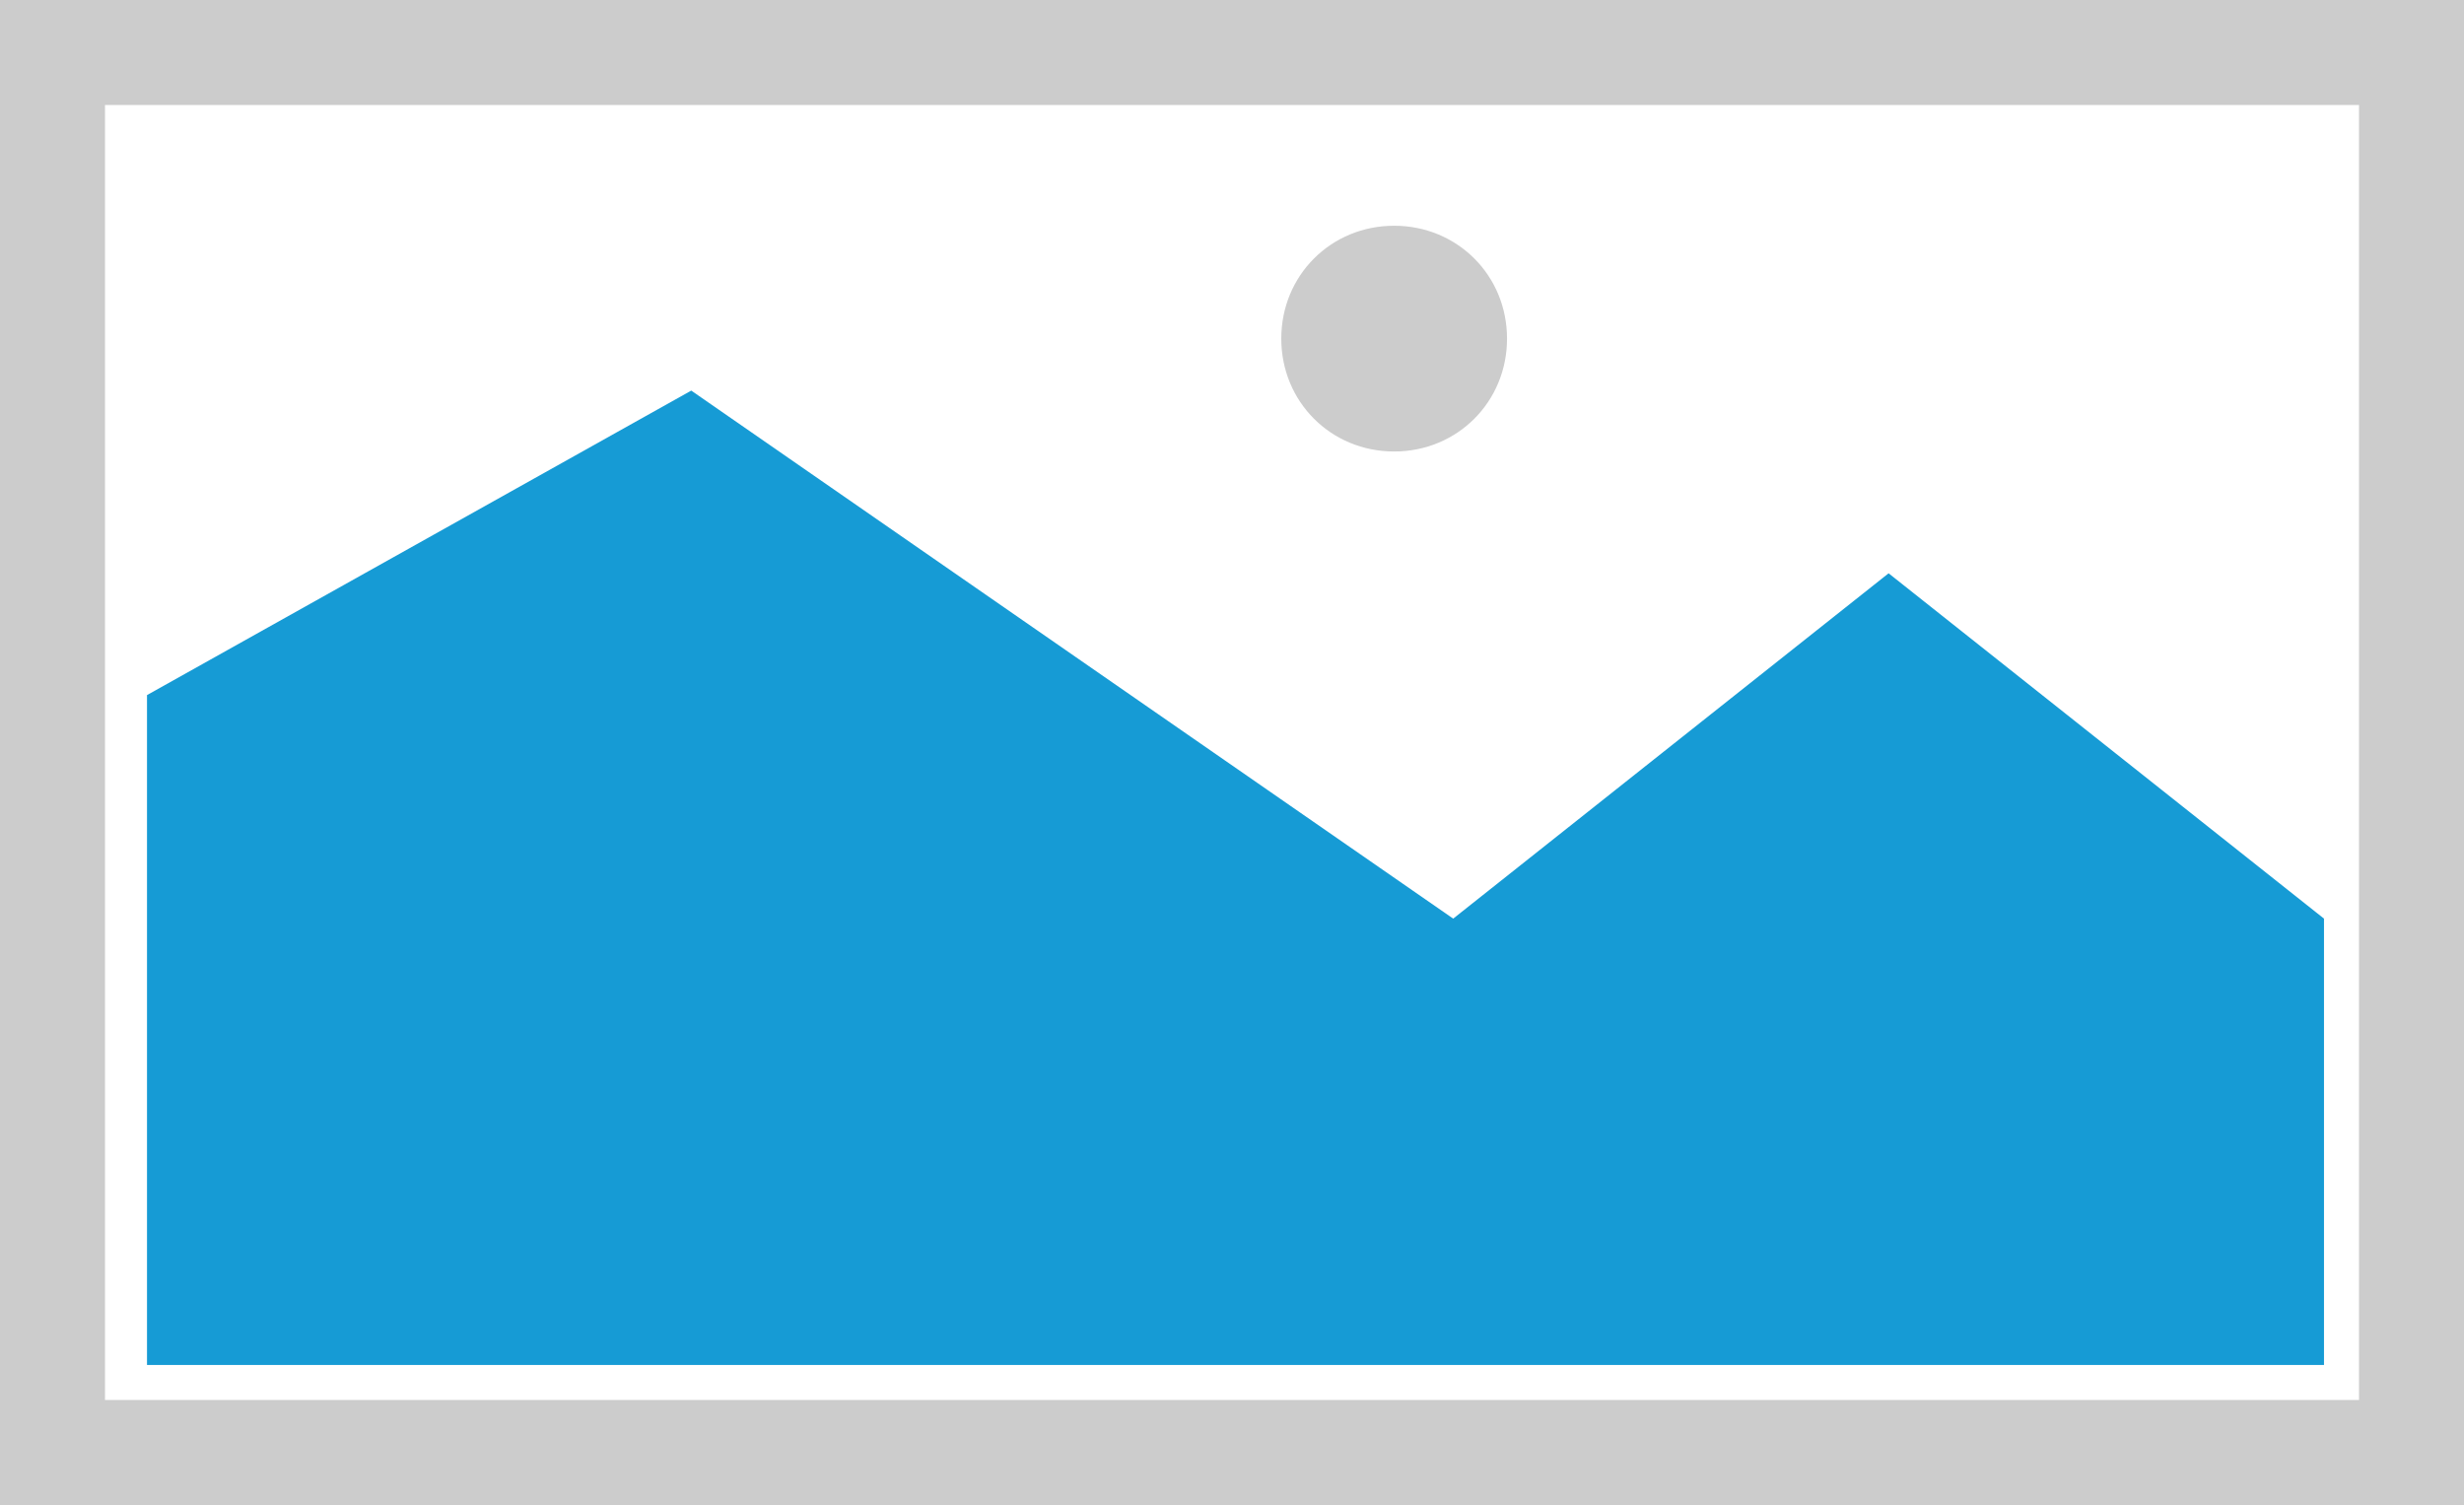
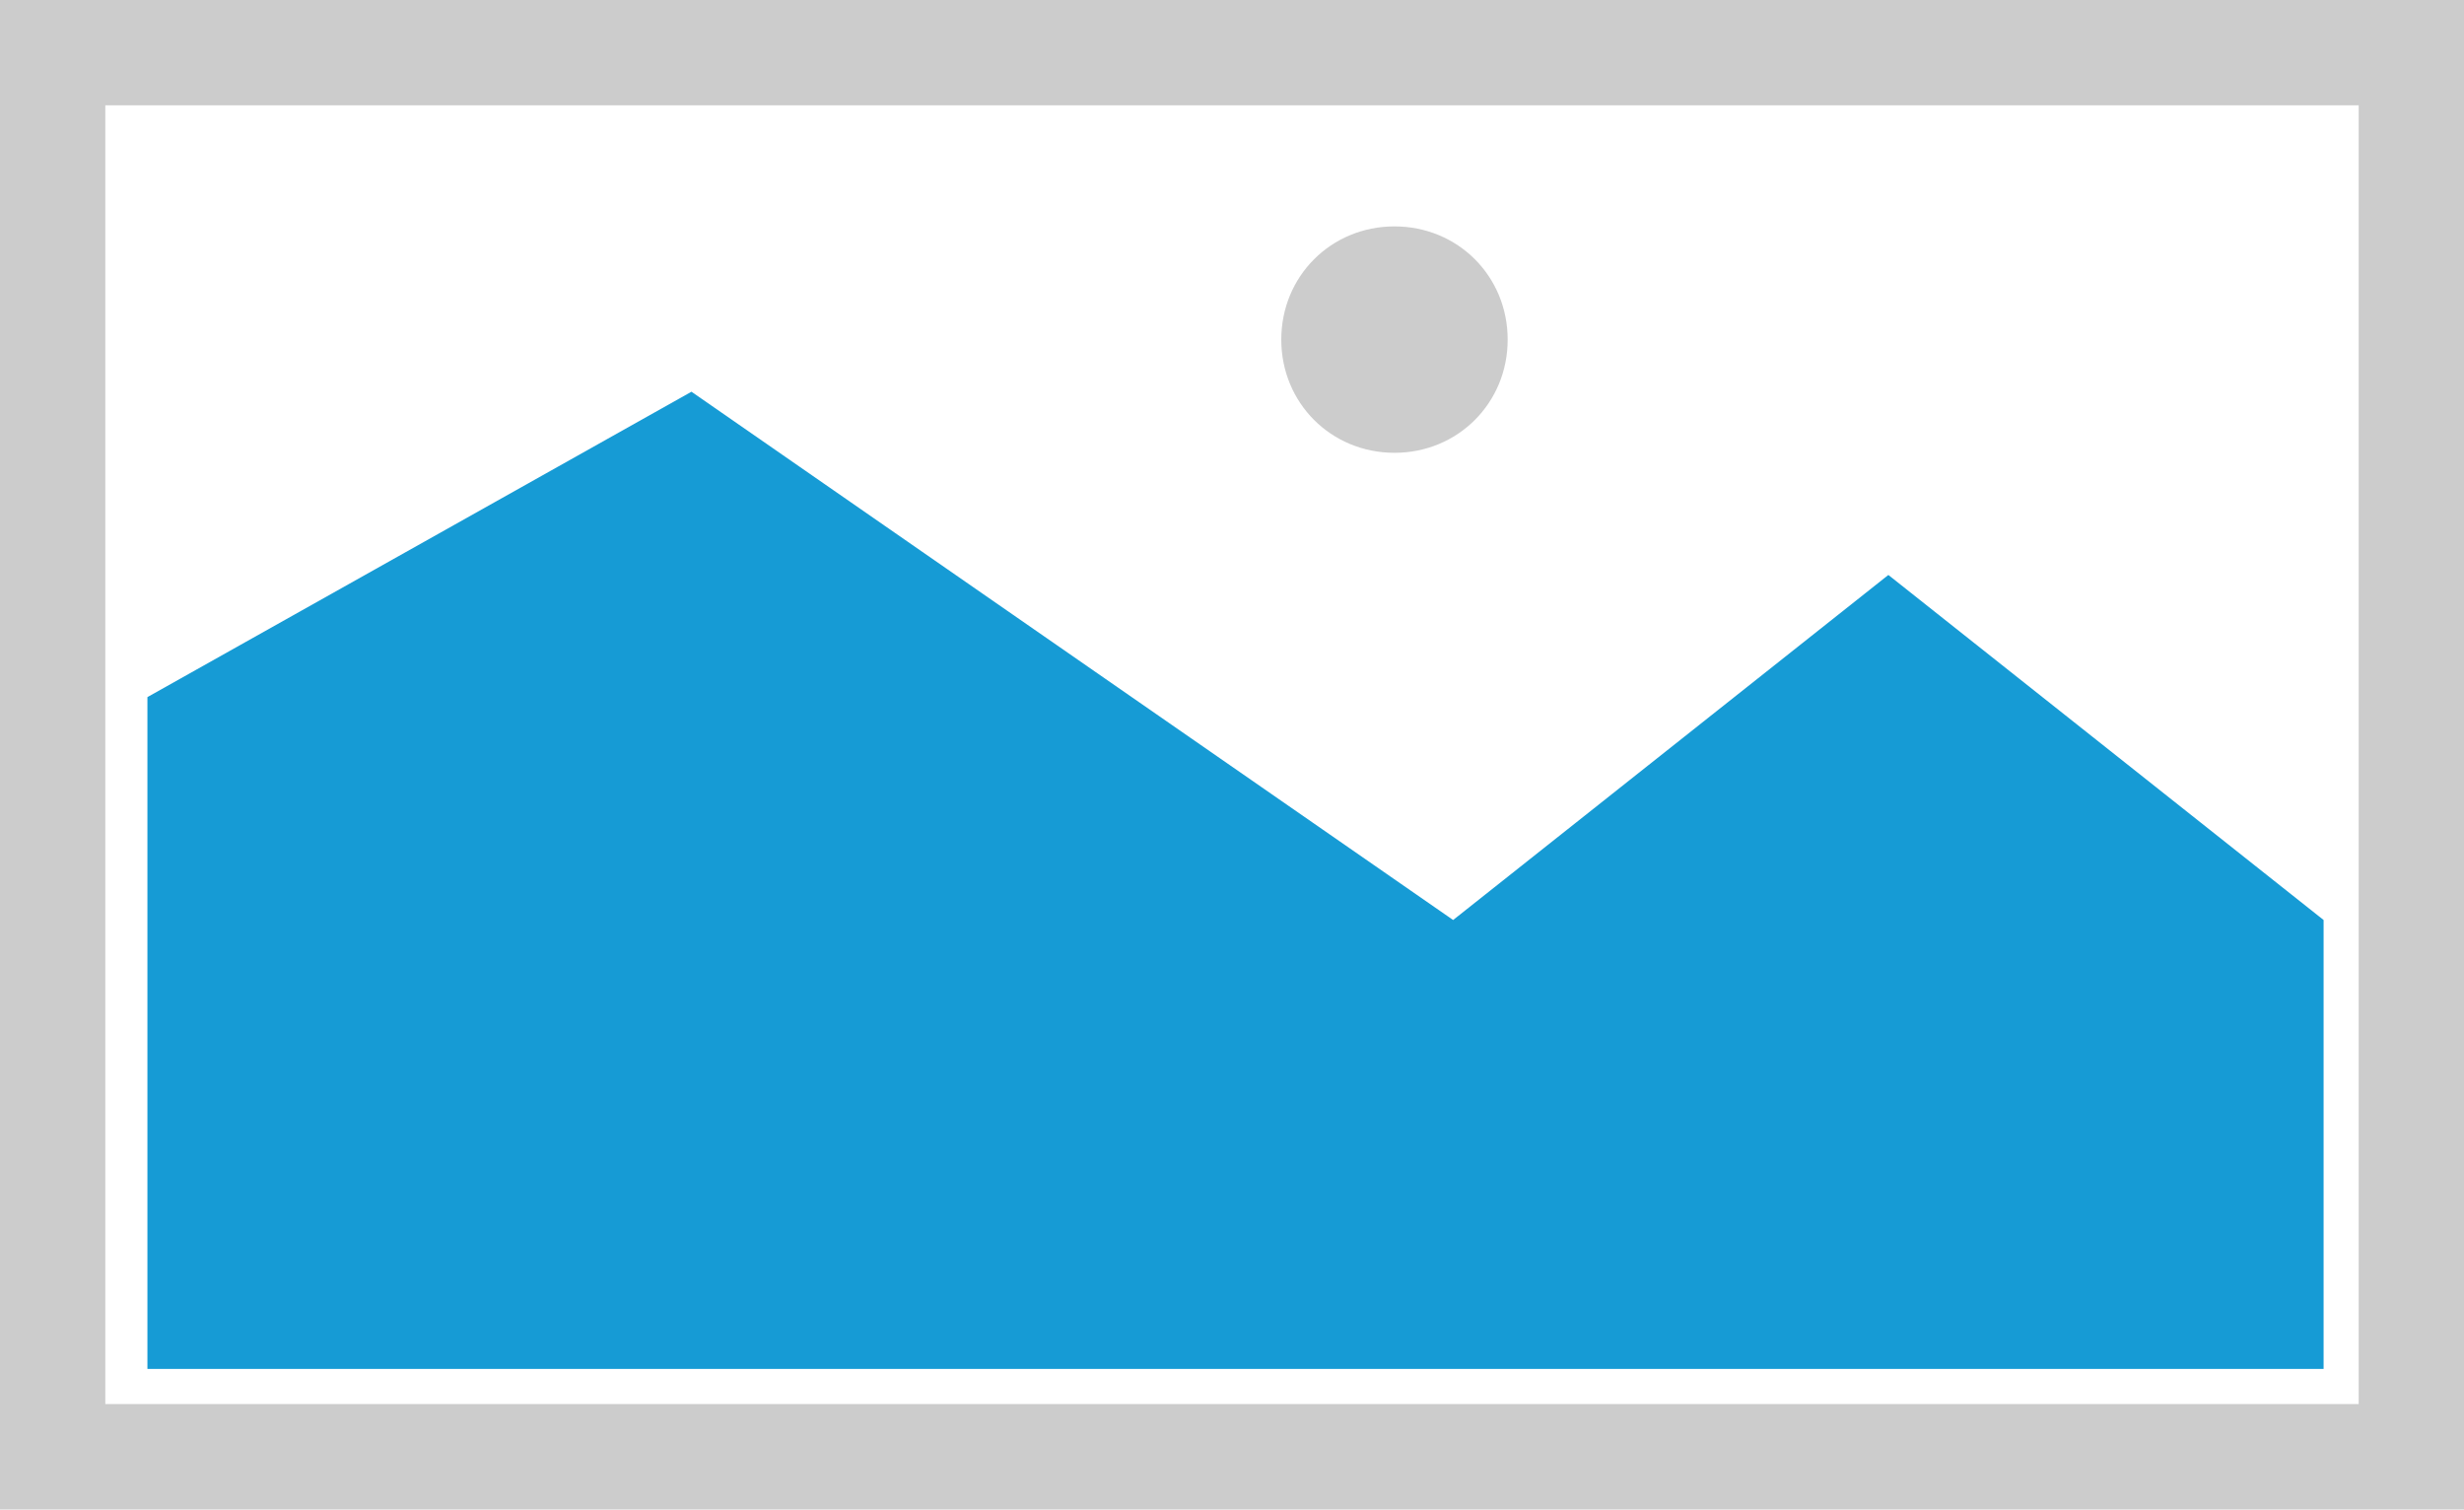
- <svg xmlns="http://www.w3.org/2000/svg" version="1.1" width="352px" height="215px">
-   <g transform="matrix(1 0 0 1 -240 -897 )">
-     <path d="M 240 897  L 592 897  L 592 1112  L 240 1112  L 240 897  " fill-rule="nonzero" fill="#cccccc" stroke="none" />
-     <path d="M 255 912  L 577 912  L 577 1097  L 255 1097  L 255 912  " fill-rule="nonzero" fill="#ffffff" stroke="none" />
-     <path d="M 439.165 961.5  C 430.135 961.5  423.04 954.405  423.04 945.375  C 423.04 936.345  430.135 929.25  439.165 929.25  C 448.195 929.25  455.29 936.345  455.29 945.375  C 455.29 954.405  448.195 961.5  439.165 961.5  " fill-rule="nonzero" fill="#cccccc" stroke="none" />
-     <path d="M 261 1092  L 261 996.3  L 338.75 952.8  L 447.6 1028.233  L 509.8 978.9  L 572 1028.233  L 572 1092  L 261 1092  " fill-rule="nonzero" fill="#169bd5" stroke="none" />
+ <svg xmlns="http://www.w3.org/2000/svg" version="1.1" width="351px" height="215px">
+   <g transform="matrix(1 0 0 1 -629 -897 )">
+     <path d="M 629 897  L 980 897  L 980 1112  L 629 1112  L 629 897  " fill-rule="nonzero" fill="#cccccc" stroke="none" />
+     <path d="M 644 912  L 965 912  L 965 1097  L 644 1097  L 644 912  " fill-rule="nonzero" fill="#ffffff" stroke="none" />
+     <path d="M 827.645 961.5  C 818.615 961.5  811.52 954.405  811.52 945.375  C 811.52 936.345  818.615 929.25  827.645 929.25  C 836.675 929.25  843.77 936.345  843.77 945.375  C 843.77 954.405  836.675 961.5  827.645 961.5  " fill-rule="nonzero" fill="#cccccc" stroke="none" />
+     <path d="M 650 1092  L 650 996.3  L 727.5 952.8  L 836 1028.051  L 898 978.9  L 960 1028.051  L 960 1092  L 650 1092  " fill-rule="nonzero" fill="#169bd5" stroke="none" />
  </g>
</svg>
